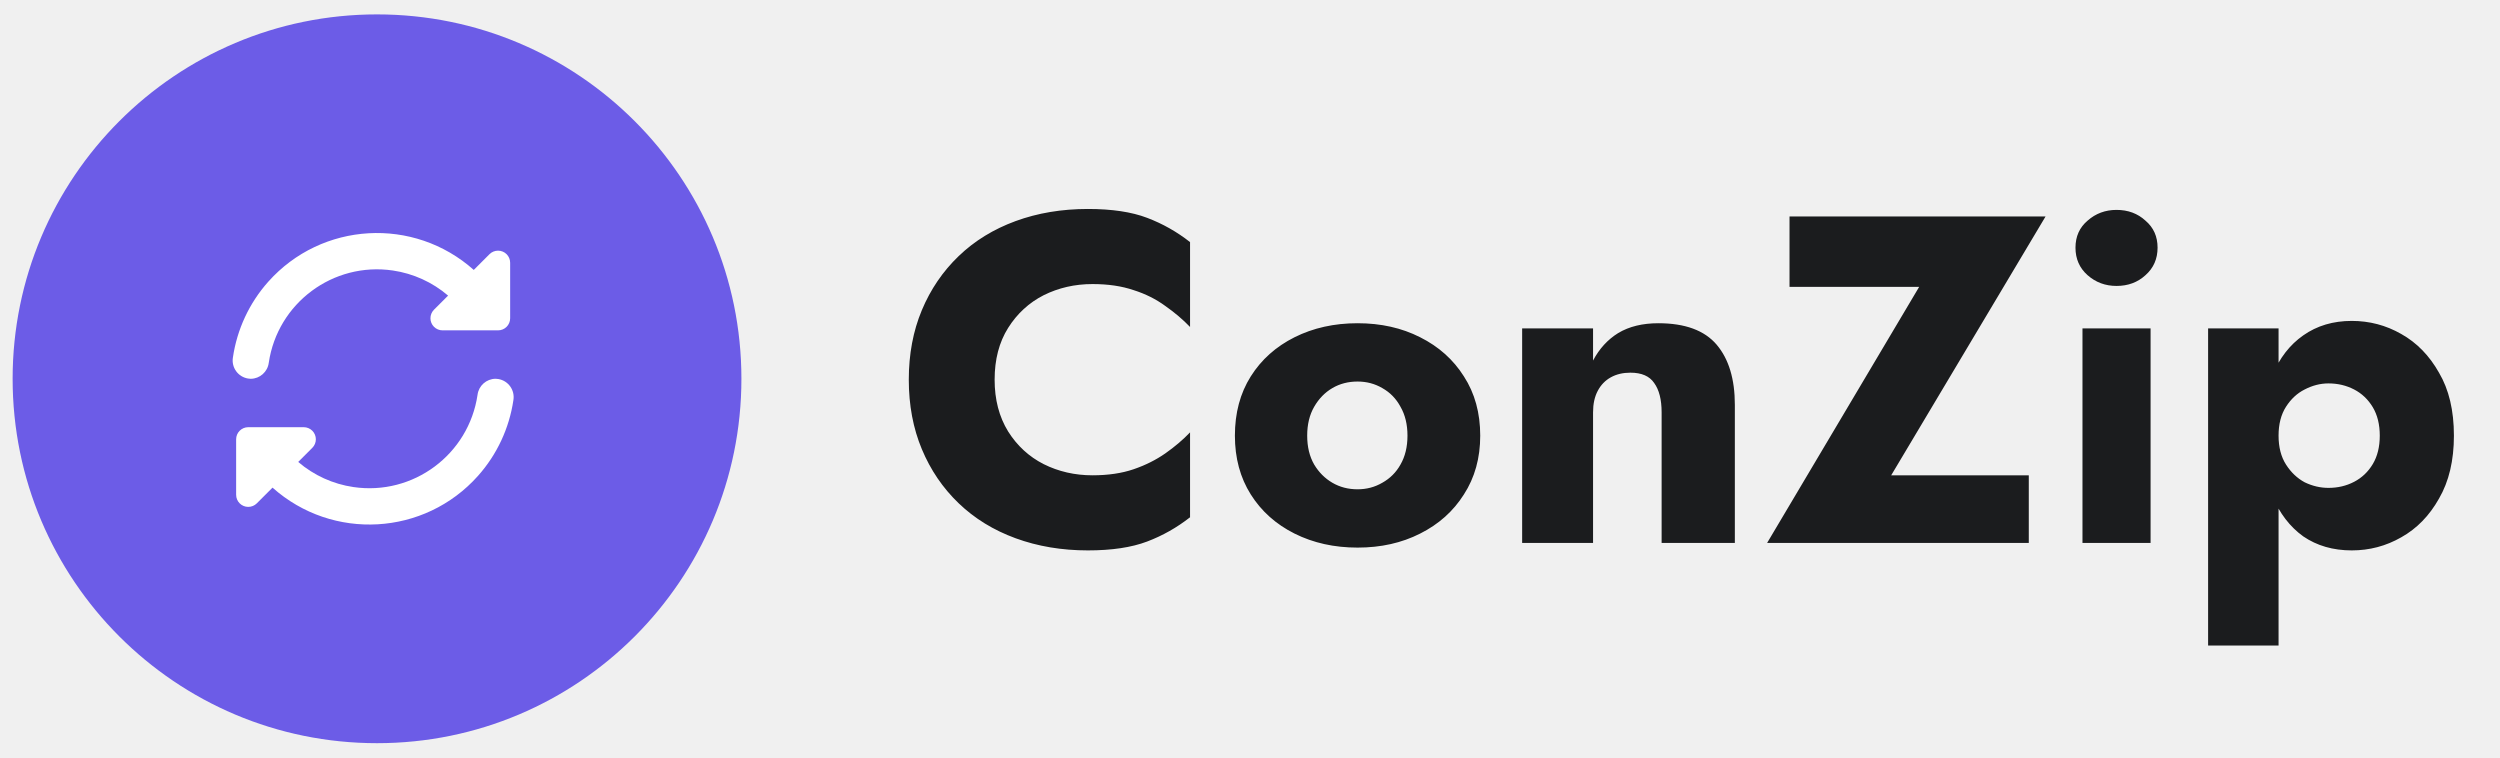
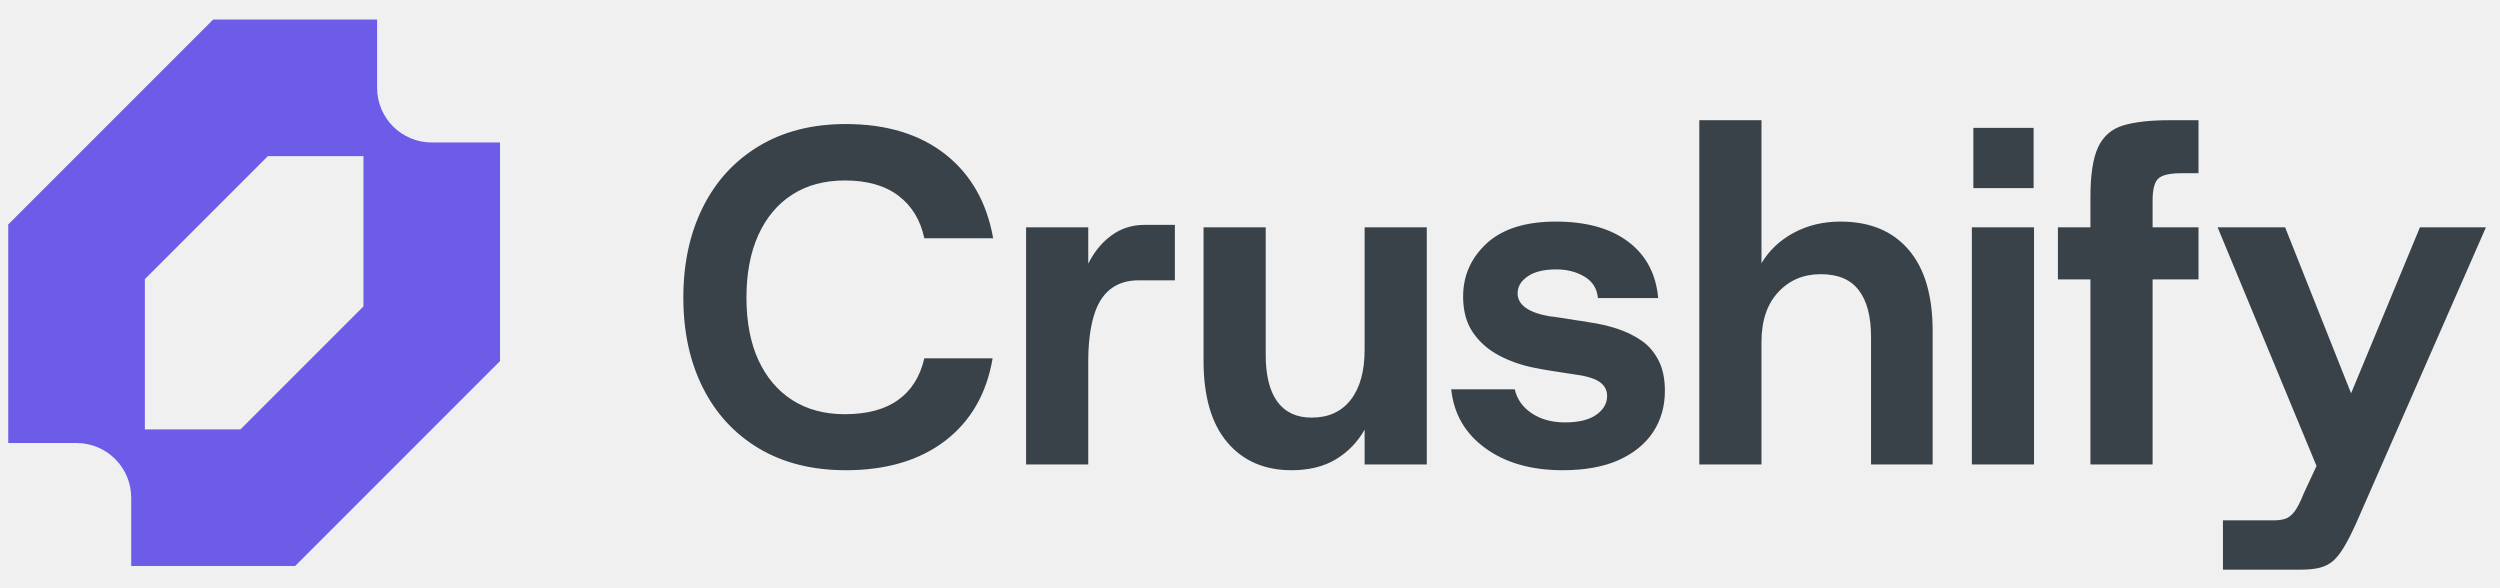
- <svg xmlns="http://www.w3.org/2000/svg" width="99" height="30" viewBox="0 0 99 30" fill="none">
-   <circle cx="14.93" cy="15" r="14.43" fill="#6C5CE7" />
-   <g clip-path="url(#clip0_4336_13704)">
-     <path d="M10.643 14.367C10.991 12 13.192 10.364 15.559 10.712C16.367 10.831 17.124 11.175 17.744 11.706L17.186 12.264C16.999 12.452 16.999 12.755 17.186 12.942C17.276 13.032 17.398 13.082 17.525 13.082H19.723C19.988 13.082 20.202 12.868 20.202 12.603V10.405C20.202 10.14 19.988 9.926 19.723 9.926C19.596 9.926 19.474 9.976 19.384 10.066L18.761 10.689C16.385 8.571 12.742 8.78 10.623 11.156C9.873 11.998 9.386 13.042 9.223 14.158C9.158 14.553 9.427 14.926 9.823 14.99C9.858 14.996 9.894 14.999 9.93 15C10.292 14.996 10.596 14.726 10.643 14.367Z" fill="white" />
-     <path d="M19.623 14.999C19.261 15.003 18.957 15.273 18.911 15.632C18.563 17.999 16.361 19.636 13.994 19.287C13.187 19.169 12.429 18.824 11.809 18.293L12.367 17.735C12.555 17.548 12.554 17.244 12.367 17.057C12.277 16.967 12.155 16.917 12.028 16.917H9.83C9.566 16.917 9.351 17.131 9.351 17.396V19.594C9.351 19.859 9.566 20.073 9.83 20.073C9.958 20.073 10.079 20.023 10.169 19.933L10.792 19.31C13.168 21.428 16.811 21.22 18.929 18.844C19.68 18.002 20.167 16.958 20.331 15.842C20.395 15.447 20.127 15.074 19.731 15.009C19.696 15.003 19.659 15 19.623 14.999Z" fill="white" />
+ <svg xmlns="http://www.w3.org/2000/svg" data-logo="logo" viewBox="0 0 183 43">
+   <g style="opacity: 1;" id="logogram" transform="translate(0, 1) rotate(0)">
+     <path fill-rule="evenodd" clip-rule="evenodd" d="M0.604 15.43V31.43H5.604C6.129 31.43 6.649 31.533 7.134 31.735C7.62 31.936 8.061 32.23 8.432 32.602C8.803 32.973 9.098 33.414 9.299 33.899C9.5 34.385 9.604 34.905 9.604 35.43V40.43H21.604L36.603 25.43V9.43H31.604C31.078 9.43 30.558 9.327 30.073 9.126C29.587 8.925 29.146 8.63 28.775 8.258C28.404 7.887 28.109 7.446 27.908 6.961C27.707 6.475 27.604 5.955 27.604 5.43V0.43H15.604L0.604 15.43ZM17.604 30.43H10.604V19.43L19.604 10.43H26.604V21.43L17.604 30.43Z" fill="#6C5CE7" />
  </g>
-   <path d="M39.387 15.035C39.387 15.823 39.565 16.507 39.922 17.086C40.279 17.652 40.747 18.083 41.326 18.378C41.917 18.674 42.563 18.822 43.265 18.822C43.881 18.822 44.423 18.742 44.891 18.582C45.359 18.422 45.777 18.212 46.147 17.954C46.516 17.695 46.843 17.418 47.126 17.122V20.484C46.608 20.89 46.042 21.211 45.426 21.445C44.811 21.678 44.029 21.796 43.081 21.796C42.046 21.796 41.092 21.635 40.218 21.315C39.343 20.995 38.592 20.533 37.964 19.93C37.336 19.327 36.85 18.613 36.505 17.787C36.16 16.962 35.988 16.045 35.988 15.035C35.988 14.026 36.16 13.108 36.505 12.283C36.85 11.458 37.336 10.744 37.964 10.141C38.592 9.537 39.343 9.076 40.218 8.755C41.092 8.435 42.046 8.275 43.081 8.275C44.029 8.275 44.811 8.392 45.426 8.626C46.042 8.86 46.608 9.18 47.126 9.587V12.948C46.843 12.653 46.516 12.376 46.147 12.117C45.777 11.846 45.359 11.637 44.891 11.489C44.423 11.329 43.881 11.249 43.265 11.249C42.563 11.249 41.917 11.397 41.326 11.692C40.747 11.988 40.279 12.419 39.922 12.985C39.565 13.552 39.387 14.235 39.387 15.035ZM48.902 17.252C48.902 16.353 49.111 15.571 49.53 14.906C49.949 14.241 50.527 13.724 51.266 13.354C52.005 12.985 52.836 12.8 53.76 12.8C54.683 12.8 55.508 12.985 56.235 13.354C56.974 13.724 57.552 14.241 57.971 14.906C58.402 15.571 58.617 16.353 58.617 17.252C58.617 18.138 58.402 18.914 57.971 19.579C57.552 20.244 56.974 20.761 56.235 21.131C55.508 21.5 54.683 21.685 53.76 21.685C52.836 21.685 52.005 21.5 51.266 21.131C50.527 20.761 49.949 20.244 49.53 19.579C49.111 18.914 48.902 18.138 48.902 17.252ZM51.765 17.252C51.765 17.695 51.857 18.077 52.042 18.397C52.227 18.705 52.467 18.945 52.762 19.117C53.058 19.29 53.39 19.376 53.76 19.376C54.117 19.376 54.443 19.29 54.739 19.117C55.047 18.945 55.287 18.705 55.459 18.397C55.644 18.077 55.736 17.695 55.736 17.252C55.736 16.808 55.644 16.427 55.459 16.107C55.287 15.787 55.047 15.54 54.739 15.368C54.443 15.195 54.117 15.109 53.76 15.109C53.39 15.109 53.058 15.195 52.762 15.368C52.467 15.54 52.227 15.787 52.042 16.107C51.857 16.427 51.765 16.808 51.765 17.252ZM65.8 16.328C65.8 15.823 65.701 15.435 65.504 15.165C65.32 14.894 65.006 14.758 64.562 14.758C64.267 14.758 64.008 14.82 63.787 14.943C63.565 15.066 63.393 15.245 63.27 15.479C63.146 15.713 63.085 15.996 63.085 16.328V21.5H60.277V13.004H63.085V14.278C63.331 13.81 63.664 13.447 64.082 13.188C64.513 12.93 65.043 12.8 65.671 12.8C66.73 12.8 67.499 13.084 67.98 13.65C68.46 14.216 68.7 15.011 68.7 16.033V21.5H65.8V16.328ZM70.865 11.36V8.571H81.005L74.891 18.822H80.34V21.5H69.978L75.999 11.36H70.865ZM82.189 9.808C82.189 9.365 82.349 9.008 82.669 8.737C82.989 8.454 83.371 8.312 83.814 8.312C84.27 8.312 84.652 8.454 84.96 8.737C85.28 9.008 85.44 9.365 85.44 9.808C85.44 10.252 85.28 10.615 84.96 10.898C84.652 11.181 84.27 11.323 83.814 11.323C83.371 11.323 82.989 11.181 82.669 10.898C82.349 10.615 82.189 10.252 82.189 9.808ZM82.466 13.004H85.163V21.5H82.466V13.004ZM90.231 25.564H87.441V13.004H90.231V25.564ZM97.175 17.252C97.175 18.237 96.978 19.068 96.584 19.745C96.203 20.423 95.704 20.934 95.088 21.278C94.485 21.623 93.832 21.796 93.13 21.796C92.391 21.796 91.751 21.611 91.209 21.241C90.68 20.86 90.274 20.33 89.99 19.653C89.707 18.963 89.566 18.163 89.566 17.252C89.566 16.328 89.707 15.528 89.99 14.851C90.274 14.173 90.68 13.65 91.209 13.281C91.751 12.899 92.391 12.708 93.13 12.708C93.832 12.708 94.485 12.88 95.088 13.225C95.704 13.57 96.203 14.081 96.584 14.758C96.978 15.423 97.175 16.254 97.175 17.252ZM94.239 17.252C94.239 16.808 94.146 16.433 93.962 16.125C93.777 15.817 93.531 15.583 93.223 15.423C92.915 15.263 92.576 15.183 92.207 15.183C91.887 15.183 91.573 15.263 91.265 15.423C90.969 15.571 90.723 15.799 90.526 16.107C90.329 16.415 90.231 16.796 90.231 17.252C90.231 17.707 90.329 18.089 90.526 18.397C90.723 18.705 90.969 18.939 91.265 19.099C91.573 19.247 91.887 19.32 92.207 19.32C92.576 19.32 92.915 19.241 93.223 19.08C93.531 18.92 93.777 18.686 93.962 18.378C94.146 18.071 94.239 17.695 94.239 17.252Z" fill="#1B1C1E" />
-   <defs>
-     <clipPath id="clip0_4336_13704">
-       <rect width="11.544" height="11.544" fill="white" transform="translate(9.15802 9.22803)" />
-     </clipPath>
-   </defs>
+   <g style="opacity: 1;" id="logotype" transform="translate(43, 1)">
+     <path fill="#394149" d="M18.91 33.42L18.91 33.42Q15.24 33.42 12.56 31.83Q9.88 30.23 8.45 27.38Q7.02 24.53 7.02 20.78L7.02 20.78Q7.02 17.04 8.45 14.17Q9.88 11.30 12.56 9.69Q15.24 8.08 18.91 8.08L18.91 8.08Q23.36 8.08 26.18 10.28Q29.00 12.49 29.70 16.44L29.70 16.44L24.66 16.44Q24.24 14.45 22.77 13.33Q21.30 12.21 18.84 12.21L18.84 12.21Q16.61 12.21 15.00 13.24Q13.39 14.27 12.51 16.20Q11.64 18.13 11.64 20.78L11.64 20.78Q11.64 23.45 12.51 25.35Q13.39 27.26 15.00 28.29Q16.61 29.32 18.84 29.32L18.84 29.32Q21.30 29.32 22.75 28.27Q24.20 27.23 24.66 25.23L24.66 25.23L29.66 25.23Q29.00 29.11 26.18 31.27Q23.36 33.42 18.91 33.42ZM36.66 33L32.11 33L32.11 15.64L36.66 15.64L36.66 18.30Q37.33 16.97 38.38 16.22Q39.42 15.46 40.79 15.46L40.79 15.46L43.00 15.46L43.00 19.52L40.34 19.52Q39.08 19.52 38.25 20.19Q37.43 20.85 37.05 22.18Q36.66 23.52 36.66 25.48L36.66 25.48L36.66 33ZM51.54 33.42L51.54 33.42Q48.56 33.42 46.83 31.37Q45.10 29.32 45.10 25.41L45.10 25.41L45.10 15.64L49.65 15.64L49.65 24.98Q49.65 27.23 50.50 28.40Q51.36 29.57 53.01 29.57L53.01 29.57Q54.86 29.57 55.88 28.26Q56.89 26.95 56.89 24.60L56.89 24.60L56.89 15.64L61.44 15.64L61.44 33L56.89 33L56.89 30.45Q56.12 31.81 54.79 32.62Q53.46 33.42 51.54 33.42ZM71.38 33.42L71.38 33.42Q67.95 33.42 65.73 31.81Q63.51 30.20 63.23 27.50L63.23 27.50L67.88 27.50Q68.13 28.59 69.12 29.25Q70.12 29.92 71.56 29.92L71.56 29.92Q73.06 29.92 73.85 29.36Q74.64 28.80 74.64 27.99L74.64 27.99Q74.64 27.33 74.08 26.95Q73.52 26.56 72.08 26.38L72.08 26.38Q71.56 26.31 70.72 26.17Q69.88 26.04 69.35 25.93L69.35 25.93Q67.92 25.65 66.73 25.02Q65.54 24.39 64.82 23.34Q64.10 22.29 64.10 20.71L64.10 20.71Q64.10 18.41 65.83 16.81Q67.57 15.22 70.89 15.22L70.89 15.22Q74.22 15.22 76.18 16.69Q78.14 18.16 78.38 20.82L78.38 20.82L73.97 20.82Q73.87 19.77 72.97 19.24Q72.08 18.72 70.93 18.72L70.93 18.72Q69.56 18.72 68.83 19.23Q68.09 19.73 68.09 20.47L68.09 20.47Q68.09 21.73 70.40 22.15L70.40 22.15Q70.75 22.18 71.29 22.27Q71.84 22.36 72.43 22.45Q73.03 22.53 73.38 22.60L73.38 22.60Q74.39 22.74 75.37 23.06Q76.35 23.38 77.14 23.92Q77.93 24.46 78.40 25.37Q78.87 26.28 78.87 27.61L78.87 27.61Q78.87 29.32 78.00 30.64Q77.12 31.95 75.46 32.69Q73.80 33.42 71.38 33.42ZM85.94 33L81.39 33L81.39 7.80L85.94 7.80L85.94 18.27Q86.78 16.86 88.30 16.04Q89.83 15.22 91.72 15.22L91.72 15.22Q94.94 15.22 96.70 17.27Q98.47 19.31 98.47 23.23L98.47 23.23L98.47 33L93.96 33L93.96 23.66Q93.96 21.41 93.06 20.24Q92.17 19.07 90.28 19.07L90.28 19.07Q88.39 19.07 87.17 20.38Q85.94 21.70 85.94 24.04L85.94 24.04L85.94 33ZM105.89 33L101.34 33L101.34 15.64L105.89 15.64L105.89 33ZM105.86 12.77L101.45 12.77L101.45 8.36L105.86 8.36L105.86 12.77ZM114.57 33L110.02 33L110.02 13.40Q110.02 10.98 110.58 9.78Q111.14 8.57 112.42 8.18Q113.70 7.80 115.80 7.80L115.80 7.80L117.93 7.80L117.93 11.68L116.67 11.68Q115.41 11.68 114.99 12.07Q114.57 12.45 114.57 13.68L114.57 13.68L114.57 33ZM117.93 19.45L107.64 19.45L107.64 15.64L117.93 15.64L117.93 19.45ZM125.39 40.70L119.72 40.70L119.72 37.09L123.43 37.09Q123.95 37.09 124.30 36.97Q124.65 36.85 124.97 36.43Q125.28 36.01 125.63 35.13L125.63 35.13L127.14 31.88L126.89 33.88L119.33 15.64L124.27 15.64L129.10 27.79L134.14 15.64L138.97 15.64L129.73 36.71Q129.17 38.01 128.73 38.79Q128.29 39.58 127.87 39.98Q127.45 40.38 126.87 40.54Q126.30 40.70 125.39 40.70L125.39 40.70Z" />
+   </g>
</svg>
